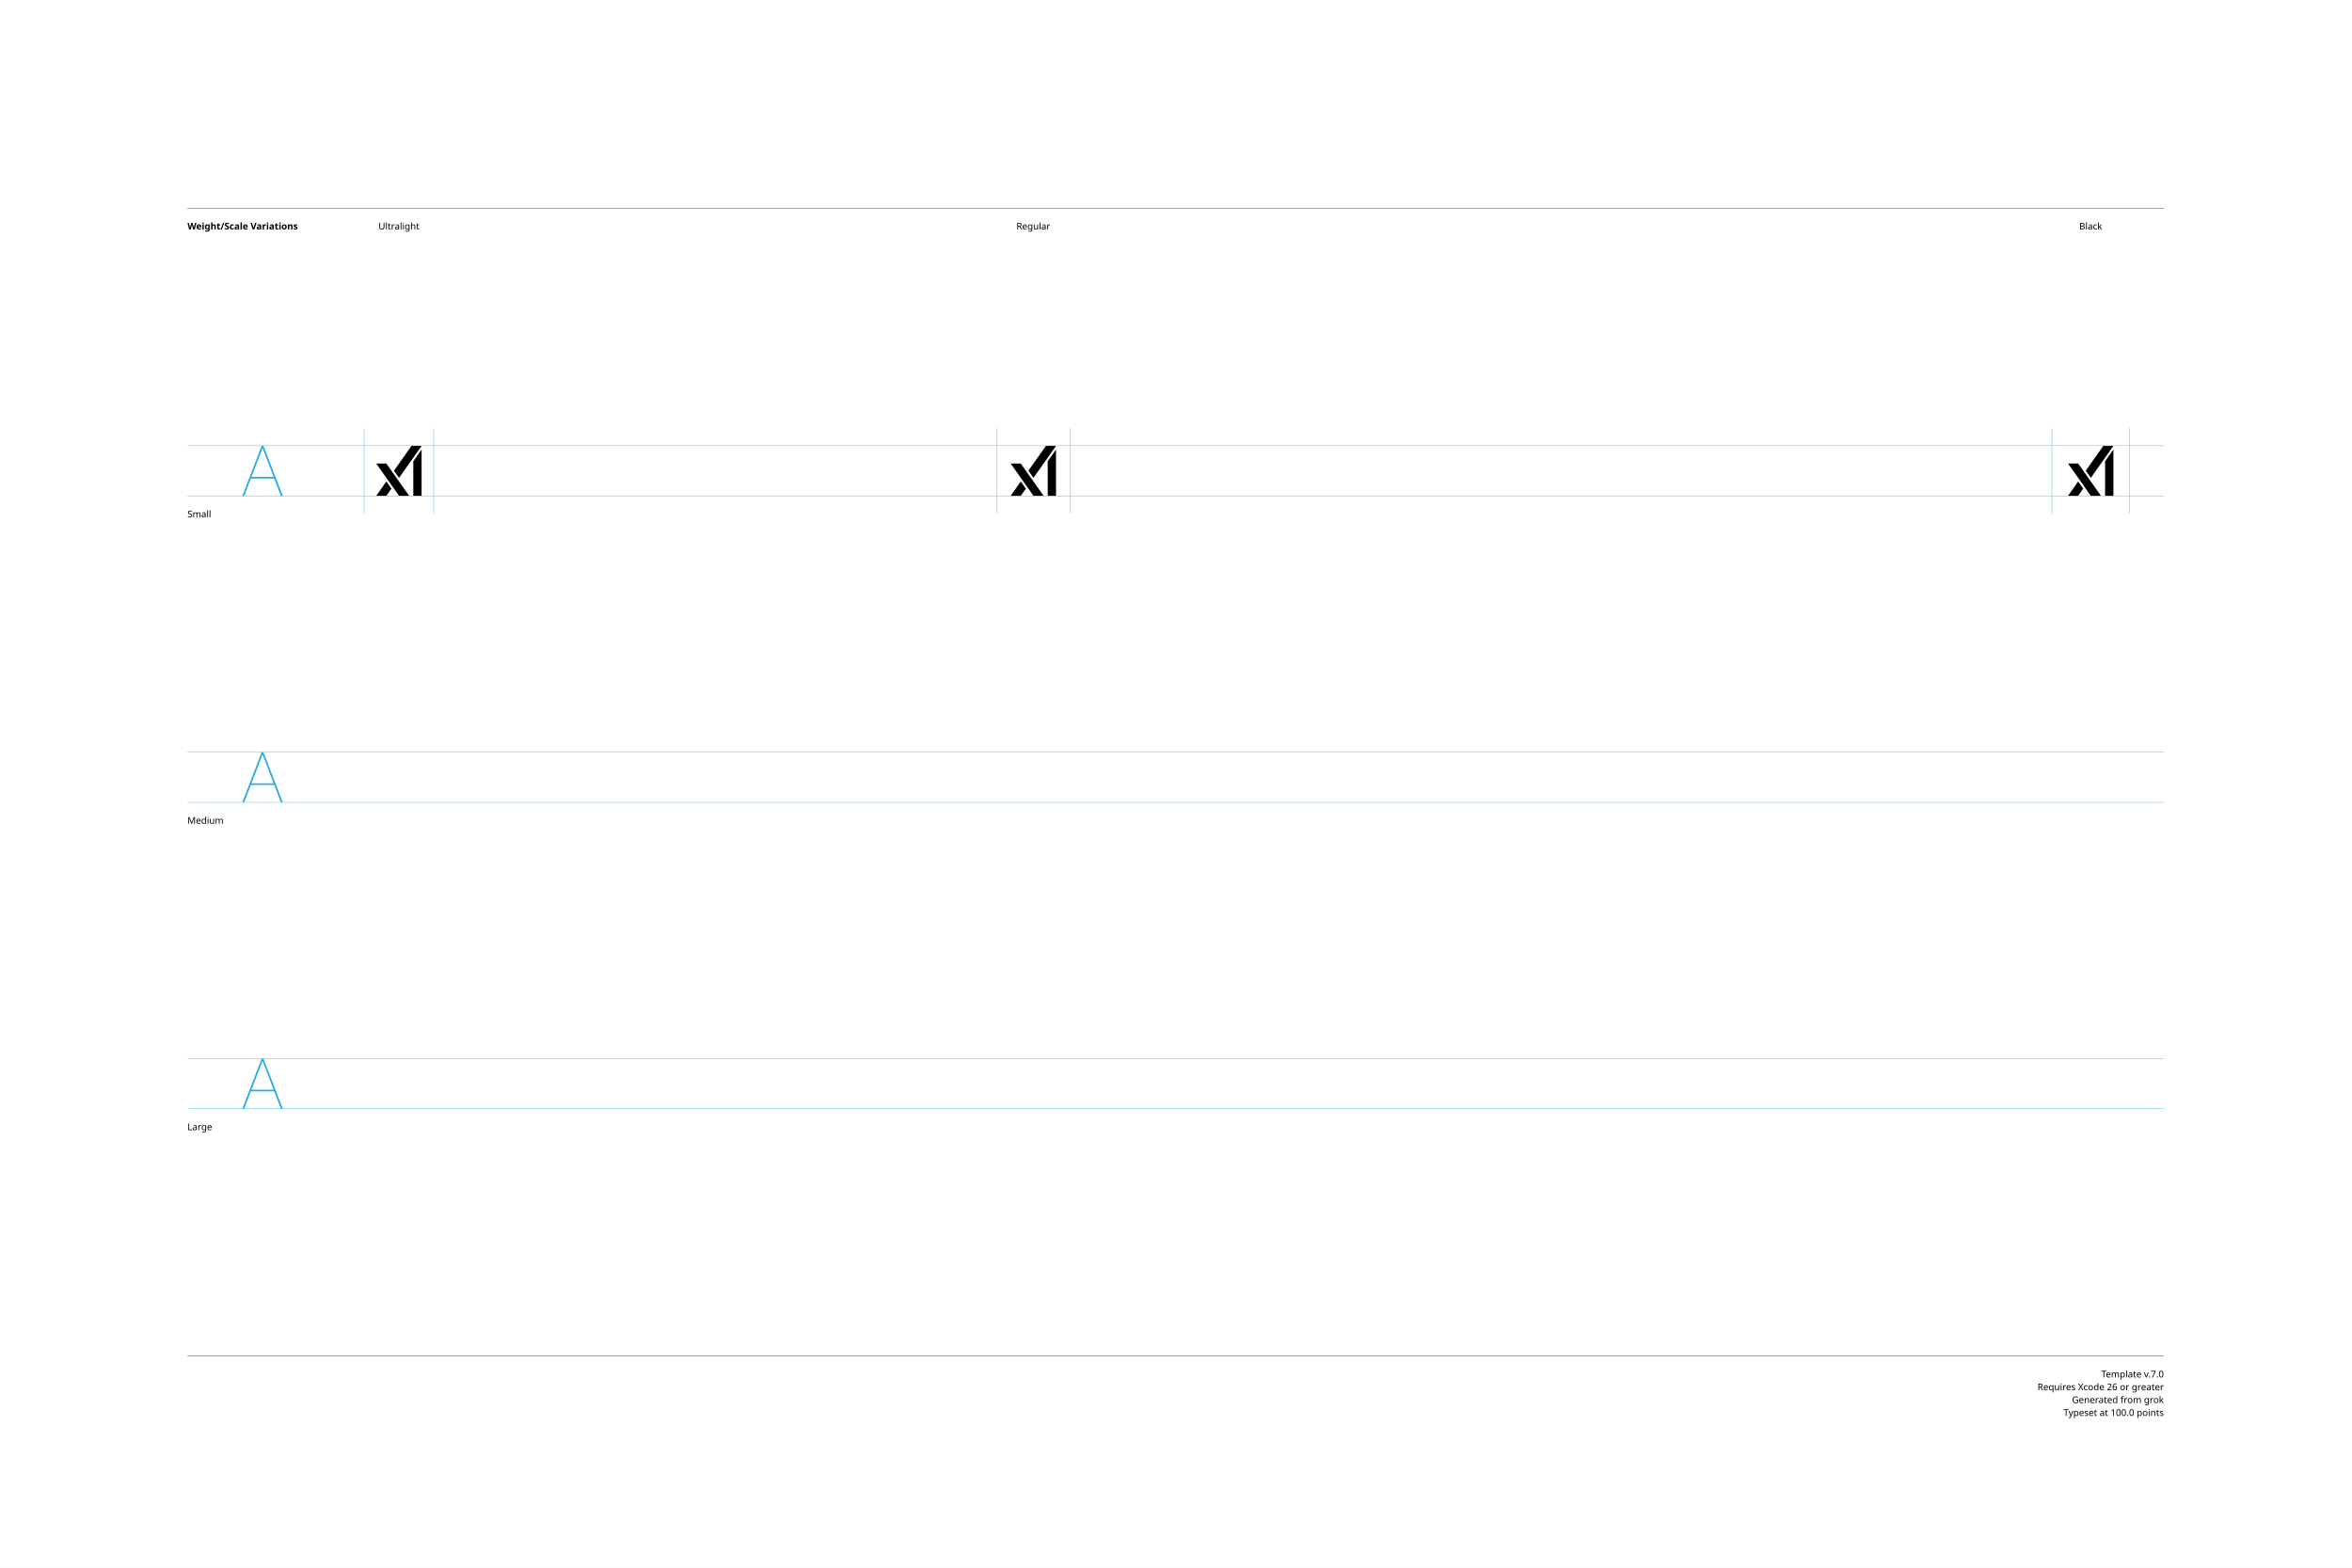
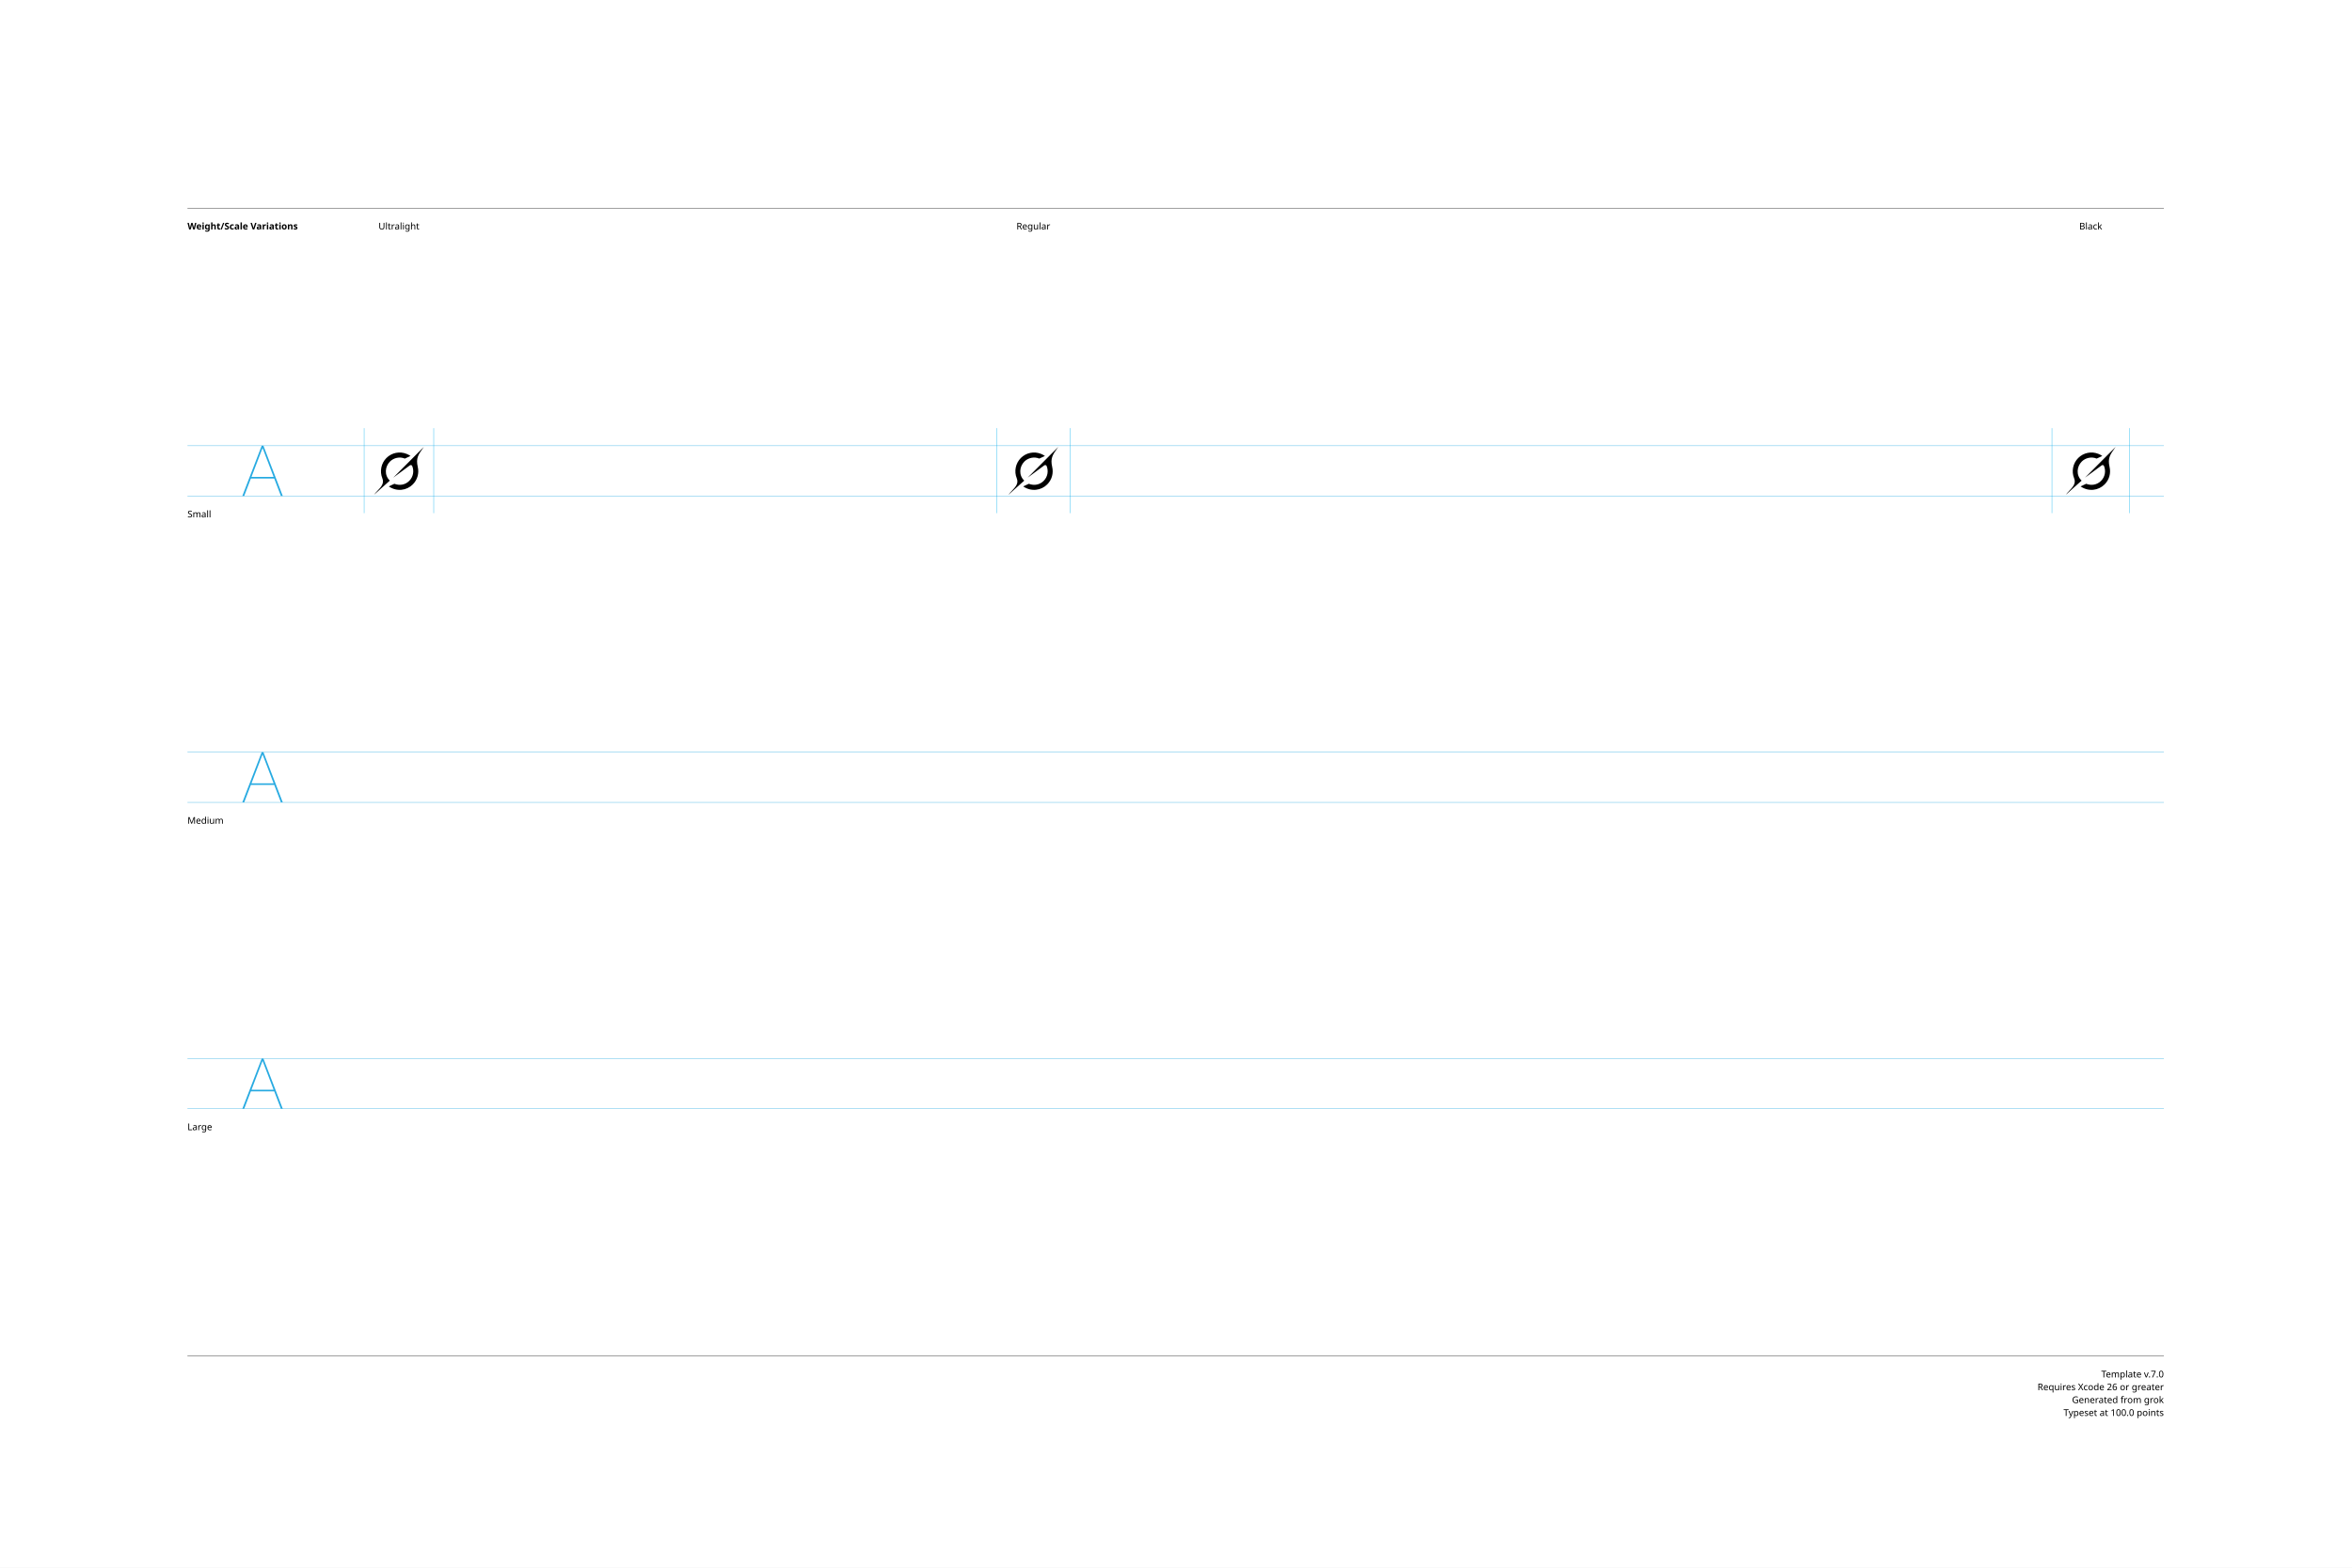
<svg xmlns="http://www.w3.org/2000/svg" version="1.1" viewBox="0 0 3300 2200">
  <style>.SFSymbolsPreviewWireframe {fill:none;opacity:1.0;stroke:black;stroke-width:0.5}
</style>
  <g id="Notes">
    <rect height="2200" id="artboard" style="fill:white;opacity:1" width="3300" x="0" y="0" />
    <line style="fill:none;stroke:black;opacity:1;stroke-width:0.5;" x1="263" x2="3036" y1="292" y2="292" />
    <text style="stroke:none;fill:black;font-family:sans-serif;font-size:13;font-weight:bold;" transform="matrix(1 0 0 1 263 322)">Weight/Scale Variations</text>
    <text style="stroke:none;fill:black;font-family:sans-serif;font-size:13;text-anchor:middle;" transform="matrix(1 0 0 1 559.711 322)">Ultralight</text>
    <text style="stroke:none;fill:black;font-family:sans-serif;font-size:13;text-anchor:middle;" transform="matrix(1 0 0 1 1449.84 322)">Regular</text>
    <text style="stroke:none;fill:black;font-family:sans-serif;font-size:13;text-anchor:middle;" transform="matrix(1 0 0 1 2933.4 322)">Black</text>
    <line style="fill:none;stroke:black;opacity:1;stroke-width:0.5;" x1="263" x2="3036" y1="1903" y2="1903" />
    <text id="template-version" style="stroke:none;fill:black;font-family:sans-serif;font-size:13;text-anchor:end;" transform="matrix(1 0 0 1 3036 1933)">Template v.7.0</text>
    <text style="stroke:none;fill:black;font-family:sans-serif;font-size:13;text-anchor:end;" transform="matrix(1 0 0 1 3036 1951)">Requires Xcode 26 or greater</text>
    <text id="descriptive-name" style="stroke:none;fill:black;font-family:sans-serif;font-size:13;text-anchor:end;" transform="matrix(1 0 0 1 3036 1969)">Generated from grok</text>
    <text style="stroke:none;fill:black;font-family:sans-serif;font-size:13;text-anchor:end;" transform="matrix(1 0 0 1 3036 1987)">Typeset at 100.0 points</text>
    <text style="stroke:none;fill:black;font-family:sans-serif;font-size:13;" transform="matrix(1 0 0 1 263 726)">Small</text>
    <text style="stroke:none;fill:black;font-family:sans-serif;font-size:13;" transform="matrix(1 0 0 1 263 1156)">Medium</text>
    <text style="stroke:none;fill:black;font-family:sans-serif;font-size:13;" transform="matrix(1 0 0 1 263 1586)">Large</text>
  </g>
  <g id="Guides">
    <g id="H-reference" style="fill:#27AAE1;stroke:none;" transform="matrix(1 0 0 1 339 696)">
      <path d="M0.994 0L3.638 0L29.328-67.132L30.03-67.132L30.03-70.459L28.123-70.459ZM11.688-24.48L46.981-24.48L46.231-26.729L12.438-26.729ZM55.12 0L57.764 0L30.638-70.459L29.433-70.459L29.433-67.132Z" />
    </g>
    <line id="Baseline-S" style="fill:none;stroke:#27AAE1;opacity:1;stroke-width:0.5;" x1="263" x2="3036" y1="696" y2="696" />
    <line id="Capline-S" style="fill:none;stroke:#27AAE1;opacity:1;stroke-width:0.5;" x1="263" x2="3036" y1="625.541" y2="625.541" />
    <g id="H-reference" style="fill:#27AAE1;stroke:none;" transform="matrix(1 0 0 1 339 1126)">
      <path d="M0.994 0L3.638 0L29.328-67.132L30.03-67.132L30.03-70.459L28.123-70.459ZM11.688-24.48L46.981-24.48L46.231-26.729L12.438-26.729ZM55.12 0L57.764 0L30.638-70.459L29.433-70.459L29.433-67.132Z" />
    </g>
    <line id="Baseline-M" style="fill:none;stroke:#27AAE1;opacity:1;stroke-width:0.5;" x1="263" x2="3036" y1="1126" y2="1126" />
    <line id="Capline-M" style="fill:none;stroke:#27AAE1;opacity:1;stroke-width:0.5;" x1="263" x2="3036" y1="1055.54" y2="1055.54" />
    <g id="H-reference" style="fill:#27AAE1;stroke:none;" transform="matrix(1 0 0 1 339 1556)">
      <path d="M0.994 0L3.638 0L29.328-67.132L30.03-67.132L30.03-70.459L28.123-70.459ZM11.688-24.48L46.981-24.48L46.231-26.729L12.438-26.729ZM55.12 0L57.764 0L30.638-70.459L29.433-70.459L29.433-67.132Z" />
    </g>
    <line id="Baseline-L" style="fill:none;stroke:#27AAE1;opacity:1;stroke-width:0.5;" x1="263" x2="3036" y1="1556" y2="1556" />
    <line id="Capline-L" style="fill:none;stroke:#27AAE1;opacity:1;stroke-width:0.5;" x1="263" x2="3036" y1="1485.54" y2="1485.54" />
    <line id="right-margin-Black-S" style="fill:none;stroke:#00AEEF;stroke-width:0.5;opacity:1.0;" x1="2987.82" x2="2987.82" y1="600.785" y2="720.121" />
    <line id="left-margin-Black-S" style="fill:none;stroke:#00AEEF;stroke-width:0.5;opacity:1.0;" x1="2878.98" x2="2878.98" y1="600.785" y2="720.121" />
    <line id="right-margin-Regular-S" style="fill:none;stroke:#00AEEF;stroke-width:0.5;opacity:1.0;" x1="1501.11" x2="1501.11" y1="600.785" y2="720.121" />
    <line id="left-margin-Regular-S" style="fill:none;stroke:#00AEEF;stroke-width:0.5;opacity:1.0;" x1="1398.57" x2="1398.57" y1="600.785" y2="720.121" />
    <line id="right-margin-Ultralight-S" style="fill:none;stroke:#00AEEF;stroke-width:0.5;opacity:1.0;" x1="608.529" x2="608.529" y1="600.785" y2="720.121" />
    <line id="left-margin-Ultralight-S" style="fill:none;stroke:#00AEEF;stroke-width:0.5;opacity:1.0;" x1="510.894" x2="510.894" y1="600.785" y2="720.121" />
  </g>
  <g id="Symbols">
    <g id="Black-S">
-       <path fill-rule="evenodd" d="M2915.801 650.512L2947.756 695.771L2933.553 695.771L2901.598 650.512L2915.805 650.512ZM2915.789 675.649L2922.894 685.716L2915.795 695.771L2901.582 695.771L2915.789 675.649ZM2965.218 630.804L2965.218 695.771L2953.576 695.771L2953.576 647.292L2965.218 630.804ZM2965.218 625.771L2933.553 670.618 2926.448 660.554L2951.005 625.771L2965.218 625.771Z" />
+       <path fill-rule="evenodd" d="M2925.438 670.307L2948.707 653.107C2949.847 652.261 2951.477 652.591 2952.023 653.9C2954.881 660.81 2953.604 669.111 2947.91 674.81C2942.22 680.509 2934.298 681.757 2927.059 678.911L2919.152 682.577C2930.495 690.338 2944.267 688.419 2952.875 679.797C2959.702 672.961 2961.817 663.642 2959.84 655.239L2959.857 655.259C2956.99 642.916 2960.563 637.981 2967.878 627.892C2968.053 627.653 2968.228 627.414 2968.4 627.169L2958.772 636.809L2958.772 636.779L2925.429 670.312M2920.634 674.486C2912.49 666.699 2913.896 654.65 2920.841 647.699C2925.977 642.557 2934.395 640.457 2941.742 643.543L2949.631 639.897A22.773 22.773 0 0 0 2944.297 636.981A26.177 26.177 0 0 0 2915.853 642.715C2908.465 650.112 2906.141 661.487 2910.131 671.193C2913.112 678.447 2908.226 683.577 2903.306 688.757C2901.559 690.595 2899.809 692.429 2898.4 694.372L2920.625 674.495" />
    </g>
    <g id="Regular-S">
-       <path fill-rule="evenodd" d="M1432.241 650.512L1464.196 695.771L1449.993 695.771L1418.038 650.512L1432.245 650.512ZM1432.229 675.649L1439.334 685.716L1432.235 695.771L1418.022 695.771L1432.229 675.649ZM1481.658 630.804L1481.658 695.771L1470.016 695.771L1470.016 647.292L1481.658 630.804ZM1481.658 625.771L1449.993 670.618 1442.888 660.554L1467.445 625.771L1481.658 625.771Z" />
+       <path fill-rule="evenodd" d="M1441.877 670.307L1465.147 653.107C1466.287 652.261 1467.918 652.591 1468.463 653.9C1471.321 660.81 1470.044 669.111 1464.35 674.81C1458.66 680.509 1450.738 681.757 1443.499 678.911L1435.592 682.577C1446.935 690.338 1460.707 688.419 1469.315 679.797C1476.142 672.961 1478.257 663.642 1476.28 655.239L1476.297 655.259C1473.43 642.916 1477.003 637.981 1484.318 627.892C1484.493 627.653 1484.668 627.414 1484.84 627.169L1475.212 636.809L1475.212 636.779L1441.869 670.312M1437.074 674.486C1428.93 666.699 1430.336 654.65 1437.281 647.699C1442.417 642.557 1450.835 640.457 1458.182 643.543L1466.071 639.897A22.773 22.773 0 0 0 1460.737 636.981A26.177 26.177 0 0 0 1432.293 642.715C1424.905 650.112 1422.581 661.487 1426.571 671.193C1429.552 678.447 1424.666 683.577 1419.746 688.757C1417.999 690.595 1416.249 692.429 1414.84 694.372L1437.065 674.495" />
    </g>
    <g id="Ultralight-S">
-       <path fill-rule="evenodd" d="M542.112 650.512L574.067 695.771L559.864 695.771L527.909 650.512L542.116 650.512ZM542.1 675.649L549.205 685.716L542.106 695.771L527.893 695.771L542.1 675.649ZM591.529 630.804L591.529 695.771L579.887 695.771L579.887 647.292L591.529 630.804ZM591.529 625.771L559.864 670.618 552.759 660.554L577.316 625.771L591.529 625.771Z" />
+       <path fill-rule="evenodd" d="M551.749 670.307L575.018 653.107C576.158 652.261 577.788 652.591 578.334 653.9C581.192 660.81 579.915 669.111 574.221 674.81C568.531 680.509 560.609 681.757 553.37 678.911L545.463 682.577C556.806 690.338 570.578 688.419 579.186 679.797C586.014 672.961 588.128 663.642 586.151 655.239L586.168 655.259C583.301 642.916 586.874 637.981 594.189 627.892C594.364 627.653 594.539 627.414 594.711 627.169L585.083 636.809L585.083 636.779L551.74 670.312M546.945 674.486C538.801 666.699 540.207 654.65 547.152 647.699C552.288 642.557 560.706 640.457 568.053 643.543L575.942 639.897A22.773 22.773 0 0 0 570.608 636.981A26.177 26.177 0 0 0 542.164 642.715C534.776 650.112 532.452 661.487 536.442 671.193C539.423 678.447 534.537 683.577 529.617 688.757C527.87 690.595 526.12 692.429 524.711 694.372L546.936 674.495" />
    </g>
  </g>
</svg>
